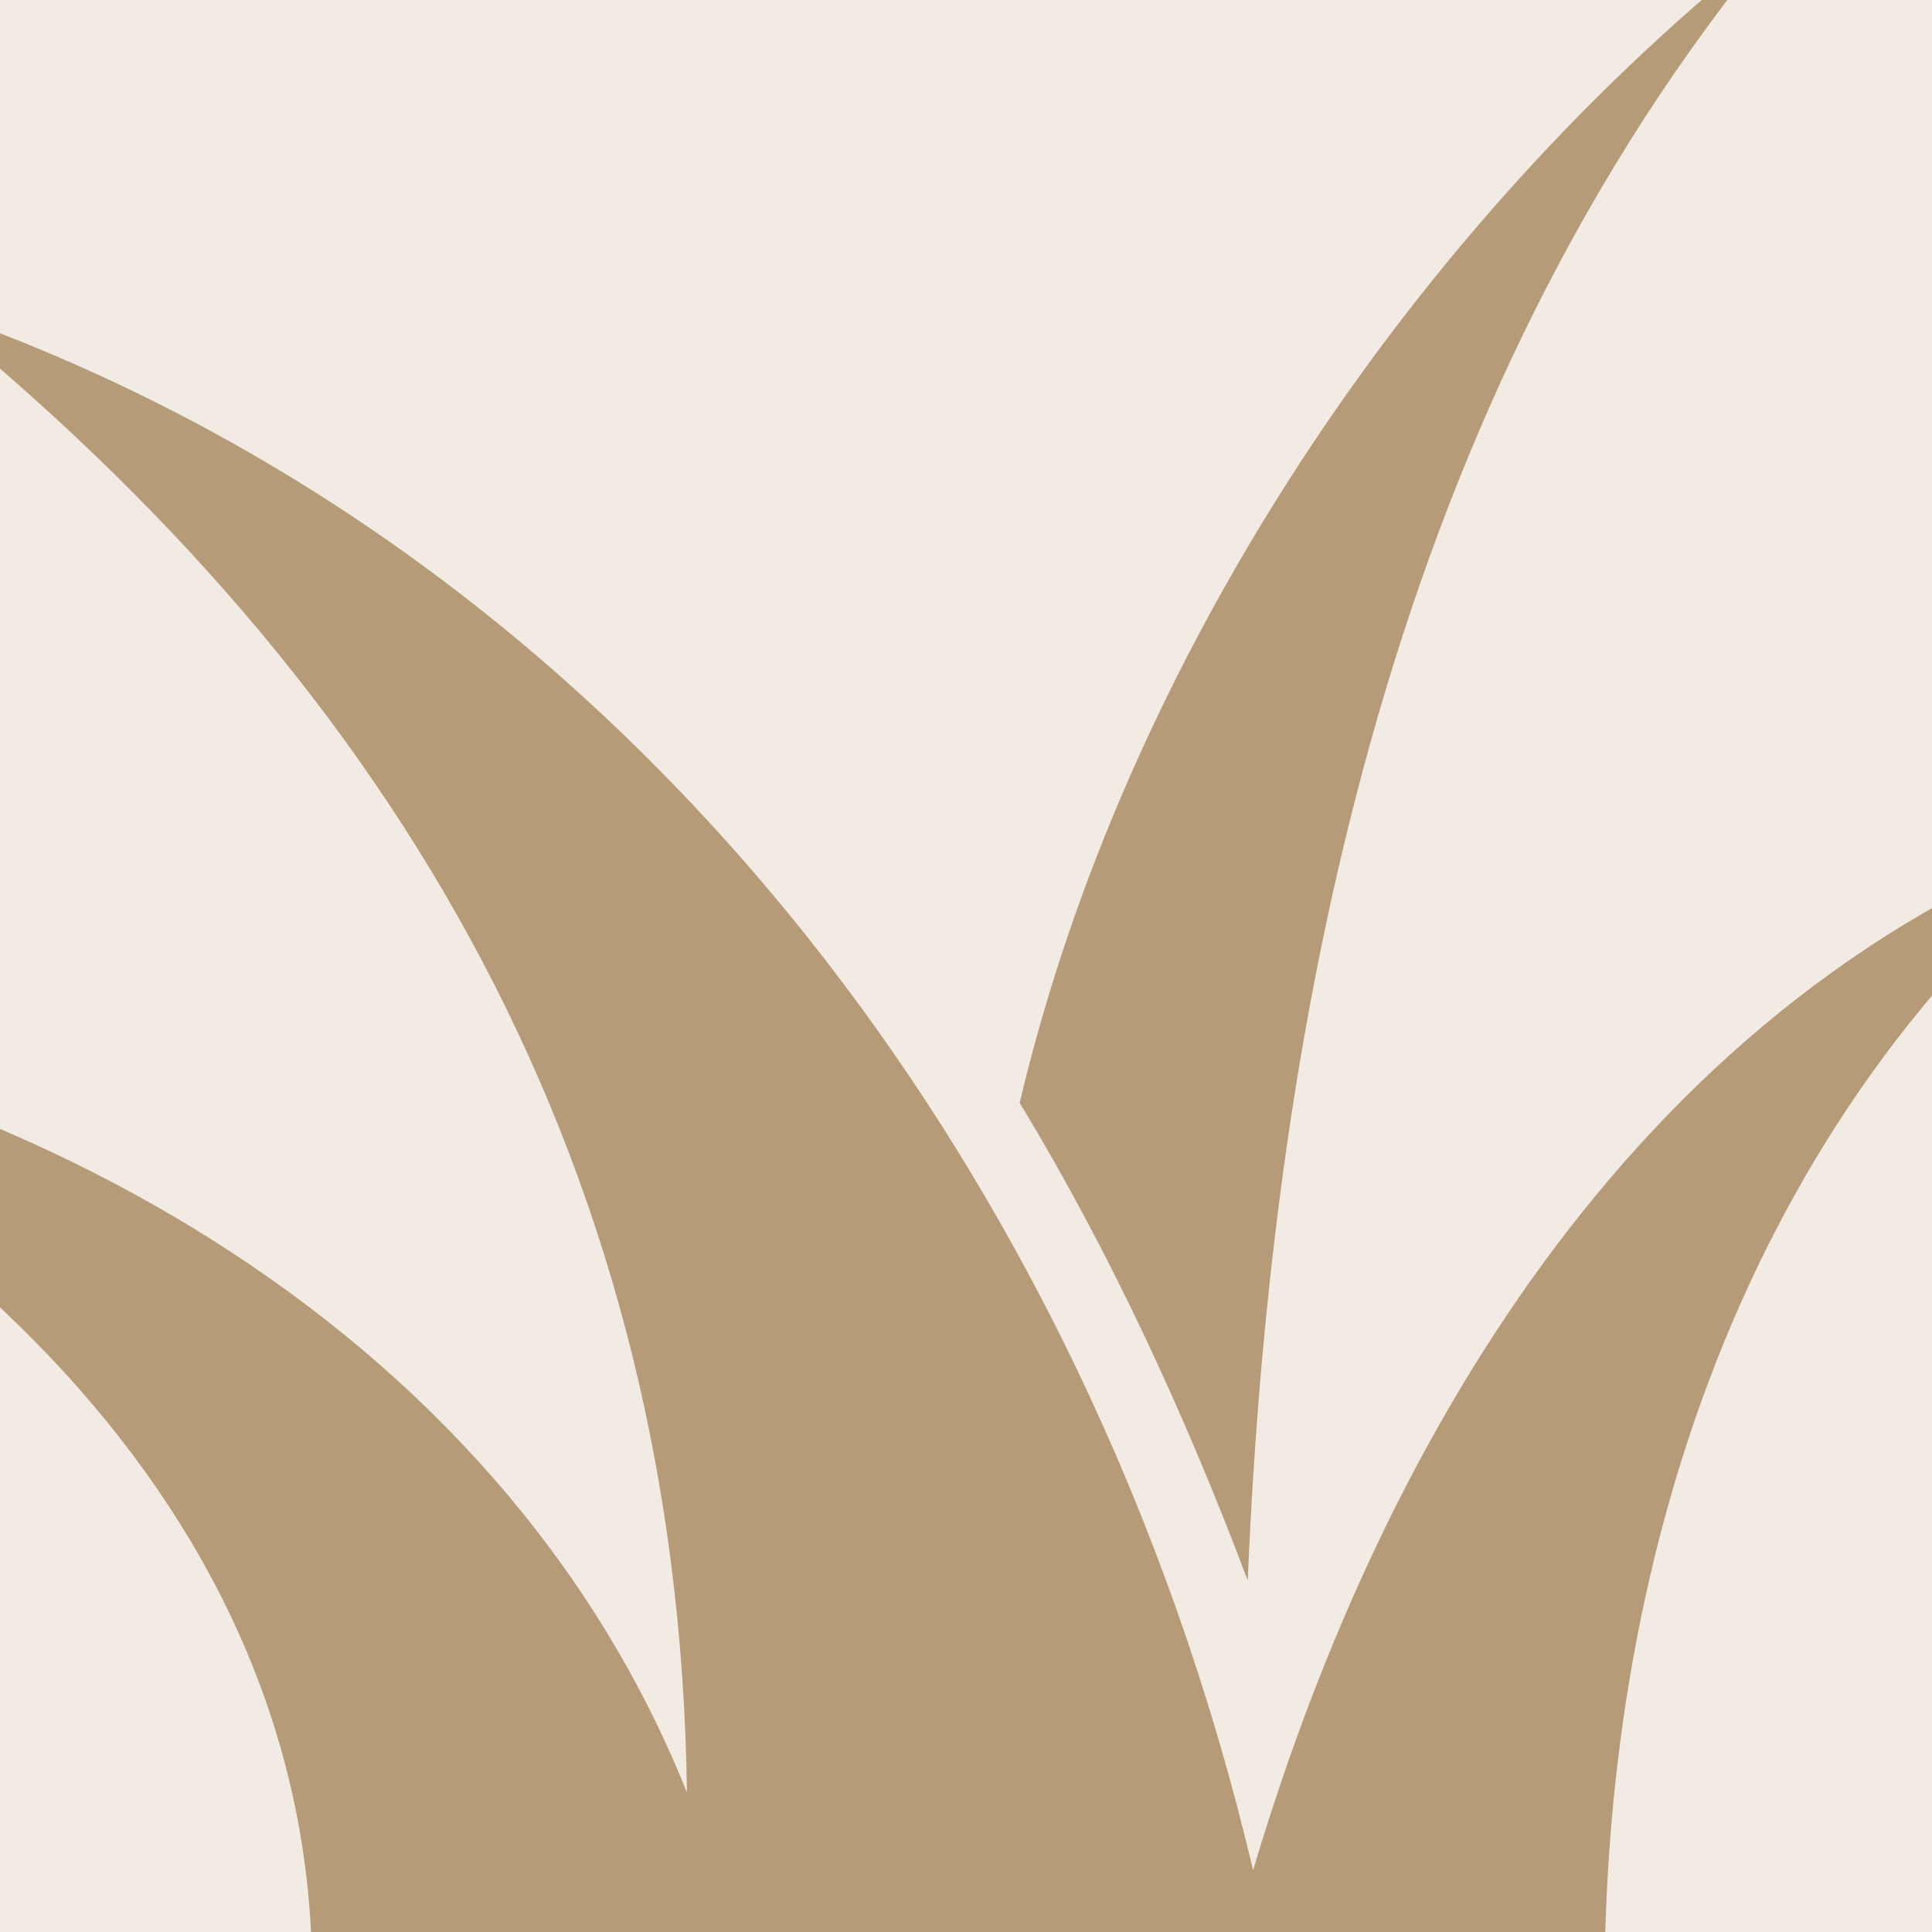
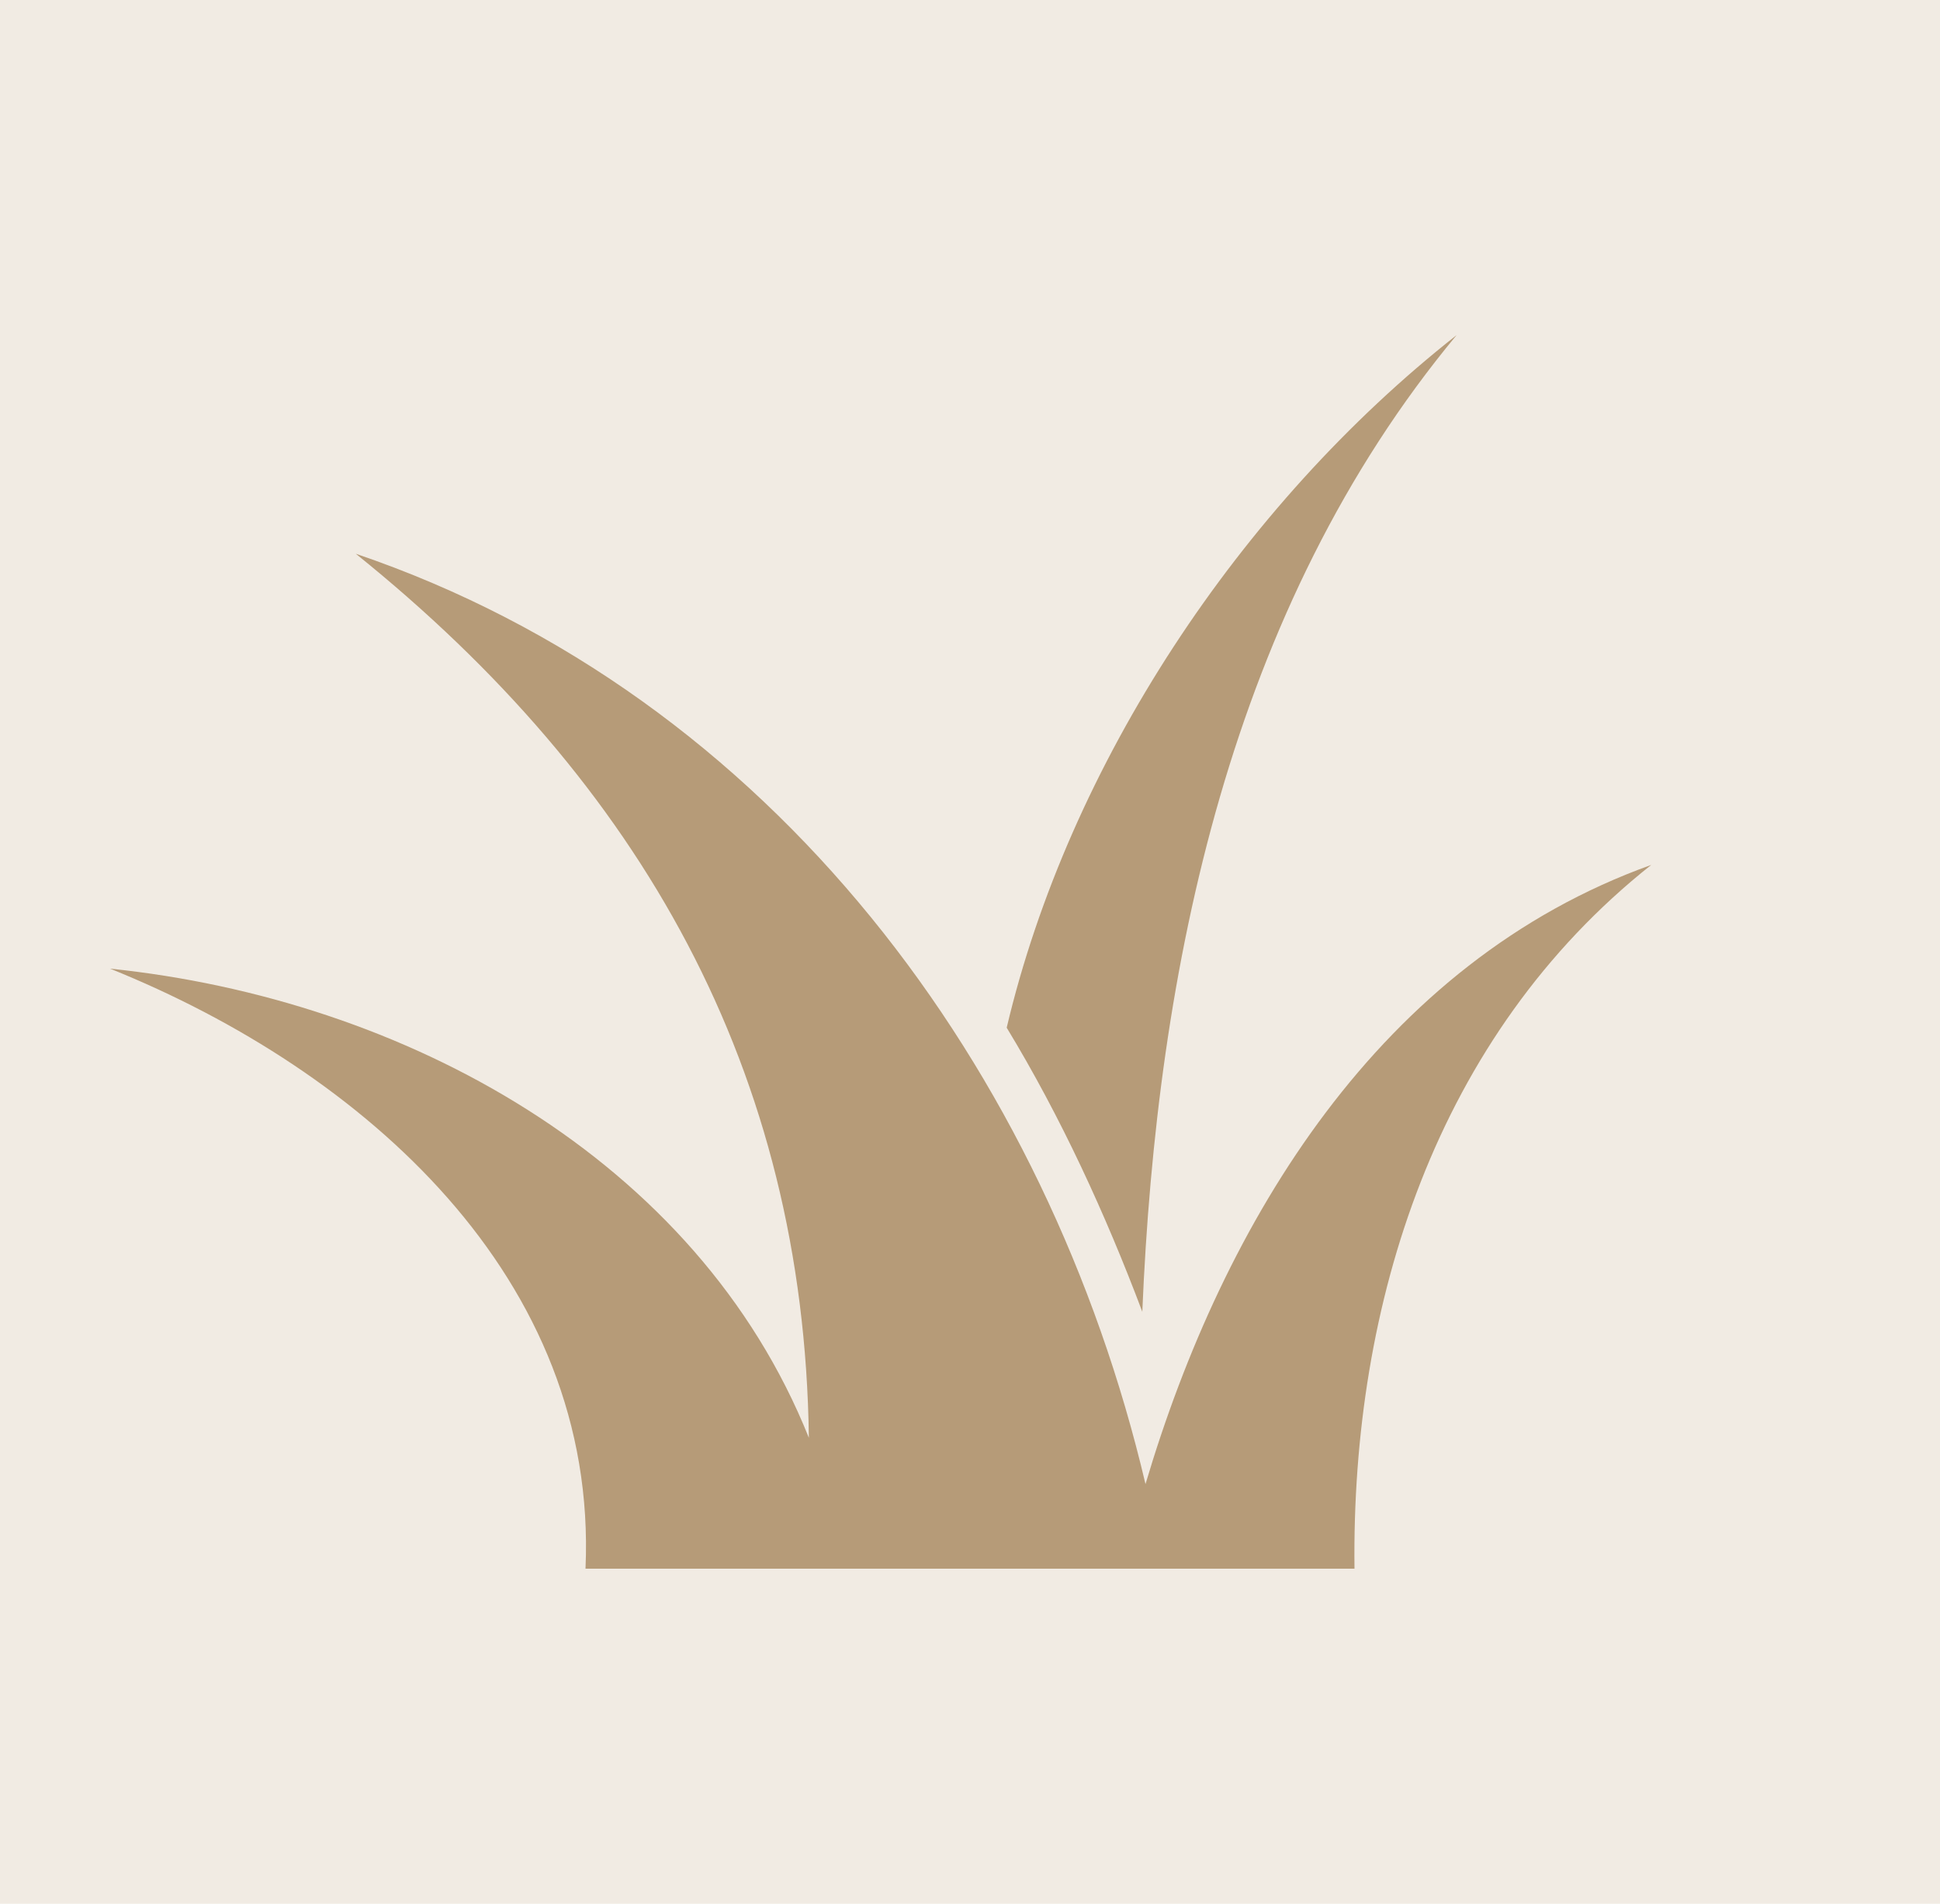
- <svg xmlns="http://www.w3.org/2000/svg" version="1.1" id="Layer_1" x="0px" y="0px" viewBox="0 0 72 72" style="enable-background:new 0 0 72 72;" xml:space="preserve">
+ <svg xmlns="http://www.w3.org/2000/svg" version="1.1" id="Layer_1" x="0px" y="0px" viewBox="0 0 121.6 119.3" style="enable-background:new 0 0 121.6 119.3;" xml:space="preserve">
  <style type="text/css">
	.st0{fill:#F1EBE3;}
	.st1{fill:#B69B78;}
</style>
-   <rect x="-25.1" y="-23.3" class="st0" width="121.6" height="119.3" />
+   <rect class="st0" width="121.6" height="119.3" />
  <g>
-     <path class="st1" d="M-18.2,37.4c18.4,1.9,36.8,11.9,43.8,29.4c-0.3-23-10.5-41-28.4-55.4c26.2,8.9,43.4,32.4,49.5,58.3   C51.6,53.2,61.4,37,78.4,30.9C64.9,41.6,59.6,58.4,59.8,75c-16.1,0-32.2,0-48.2,0C12.4,56.8-2.3,43.8-18.2,37.4z" />
-     <path class="st1" d="M46.5,58.9c-2.3-6.1-5.1-12.2-8.5-17.8C41.9,24.6,52.6,8.4,66.2-2.3C52,14.8,47.4,37.4,46.5,58.9z" />
+     <path class="st1" d="M6.9,60.7c18.4,1.9,36.8,11.9,43.8,29.4c-0.3-23-10.5-41-28.4-55.4C48.5,43.6,65.7,67.1,71.8,93   c4.9-16.5,14.7-32.7,31.7-38.8C90,64.9,84.7,81.7,84.9,98.3c-16.1,0-32.2,0-48.2,0C37.5,80.1,22.8,67.1,6.9,60.7z" />
+     <path class="st1" d="M71.6,82.2c-2.3-6.1-5.1-12.2-8.5-17.8C67,47.9,77.7,31.7,91.3,21C77.1,38.1,72.5,60.7,71.6,82.2z" />
  </g>
</svg>
